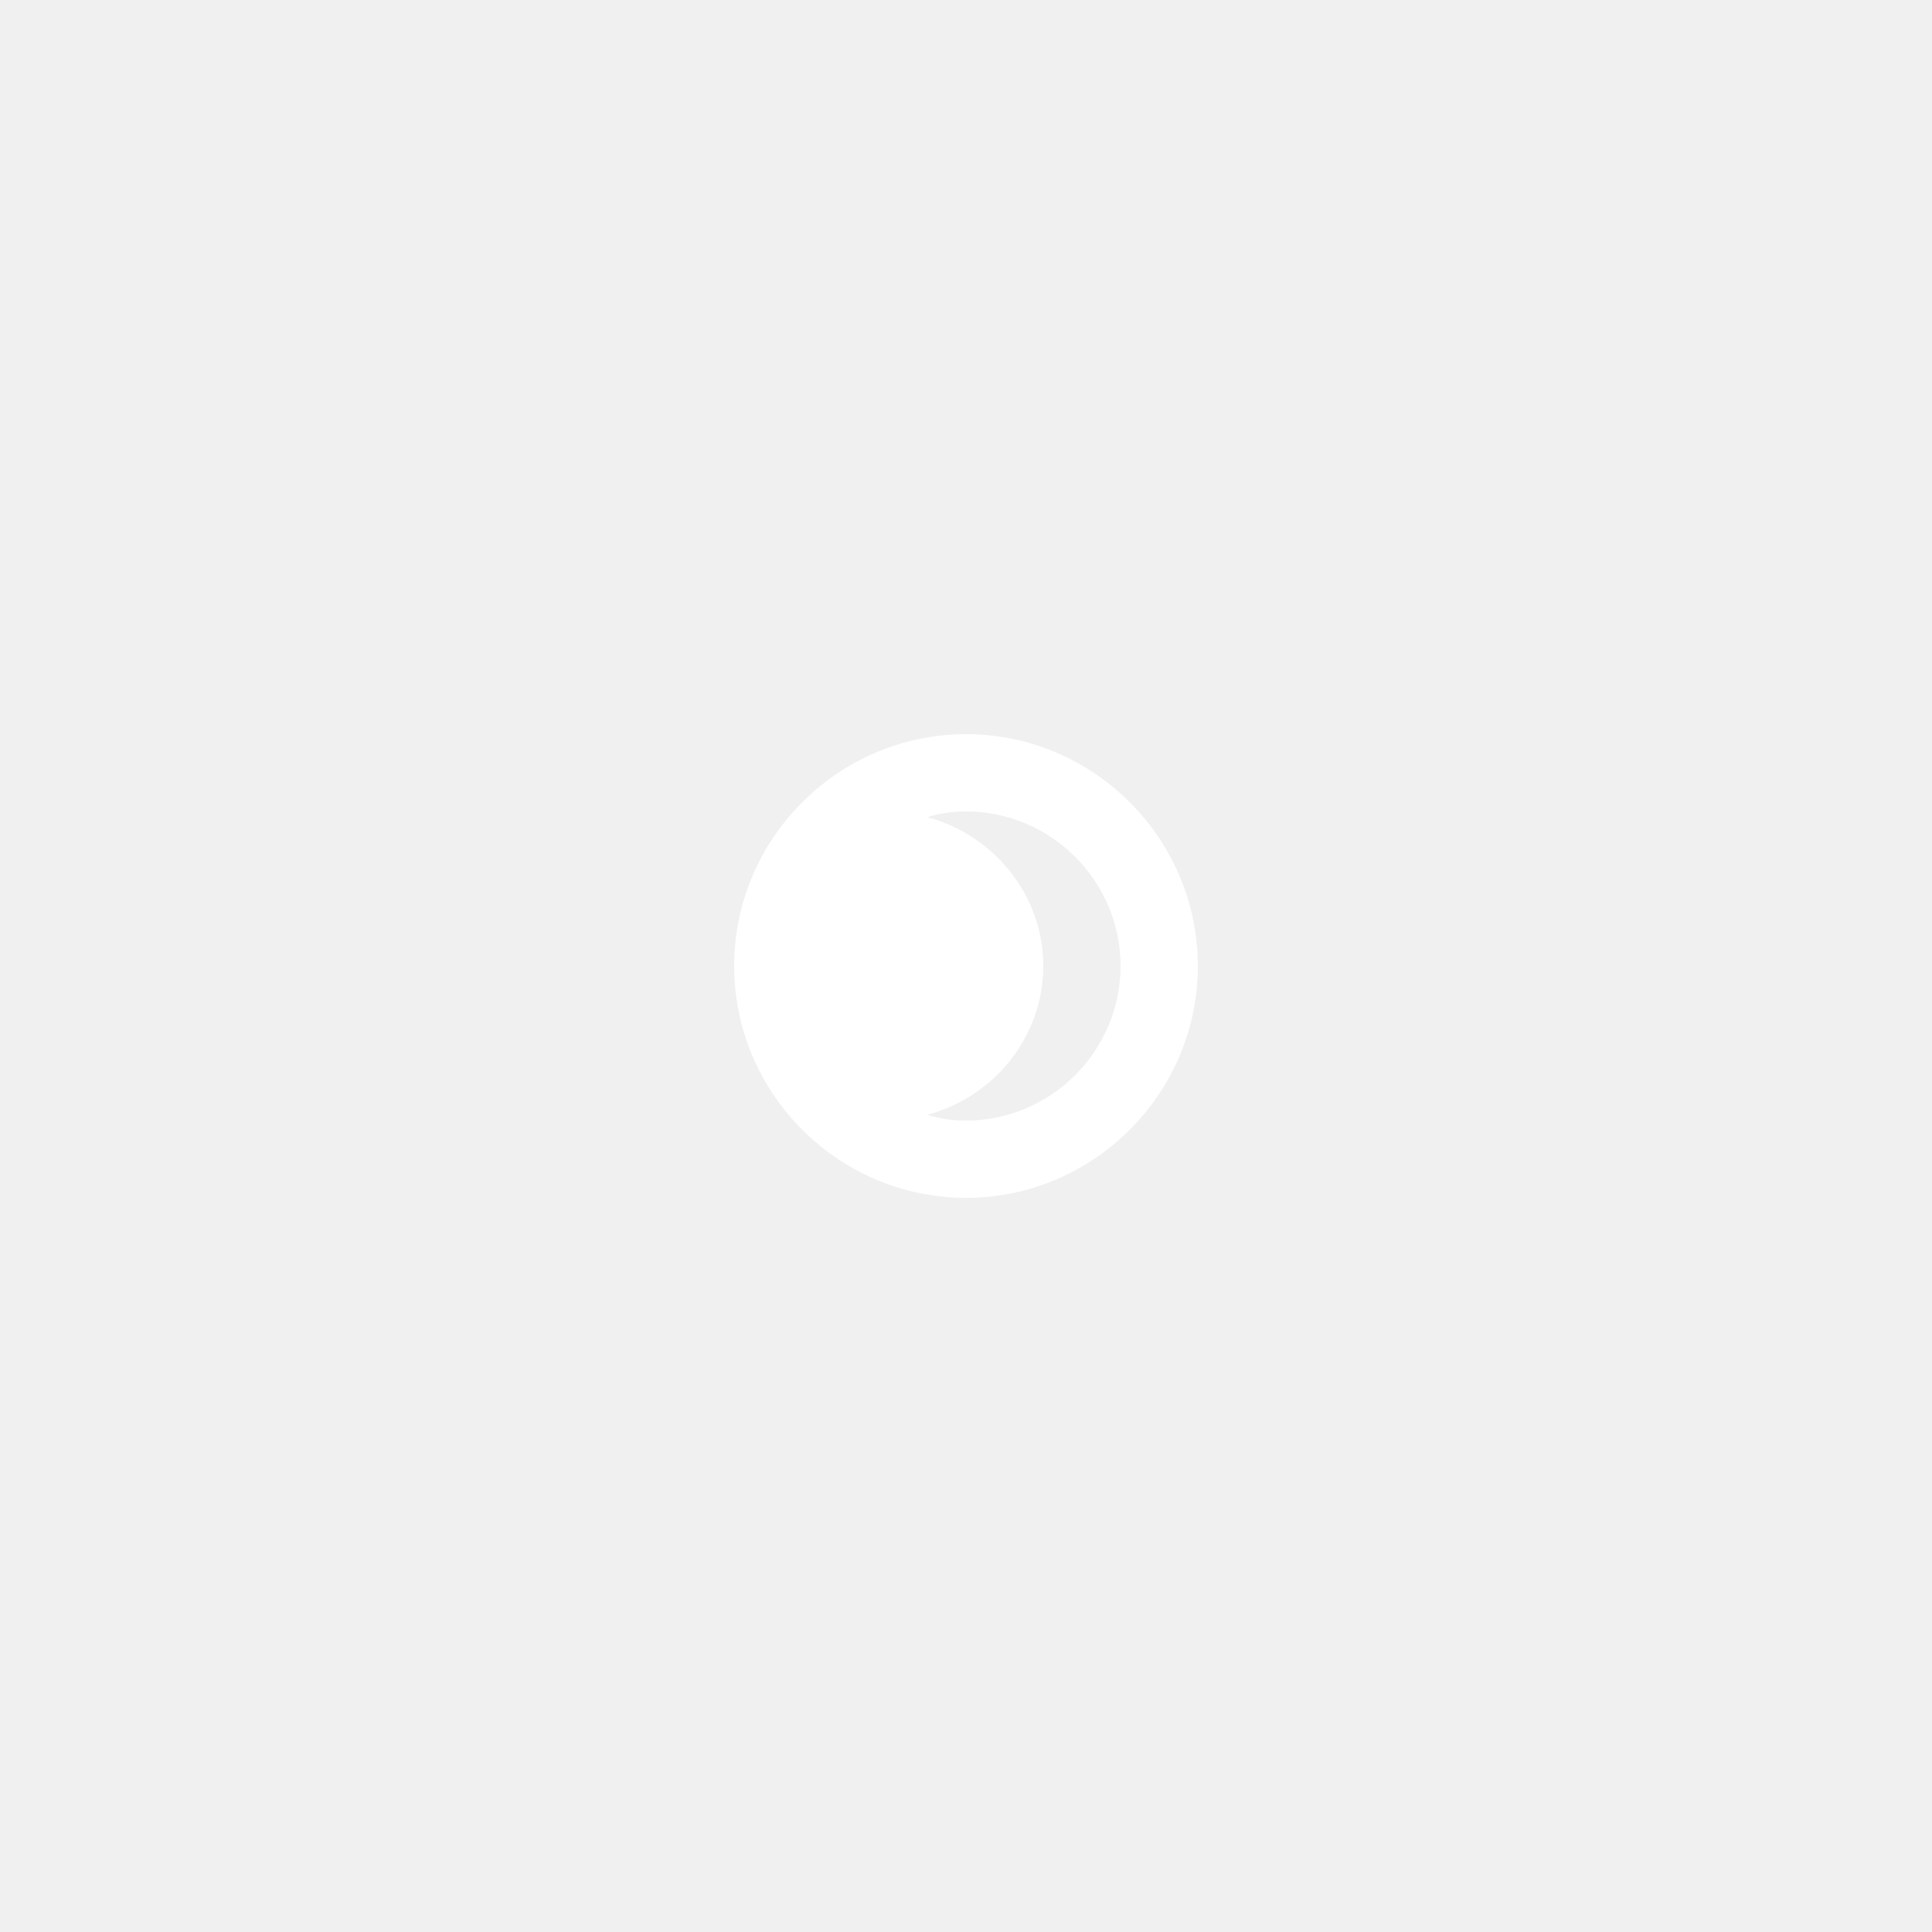
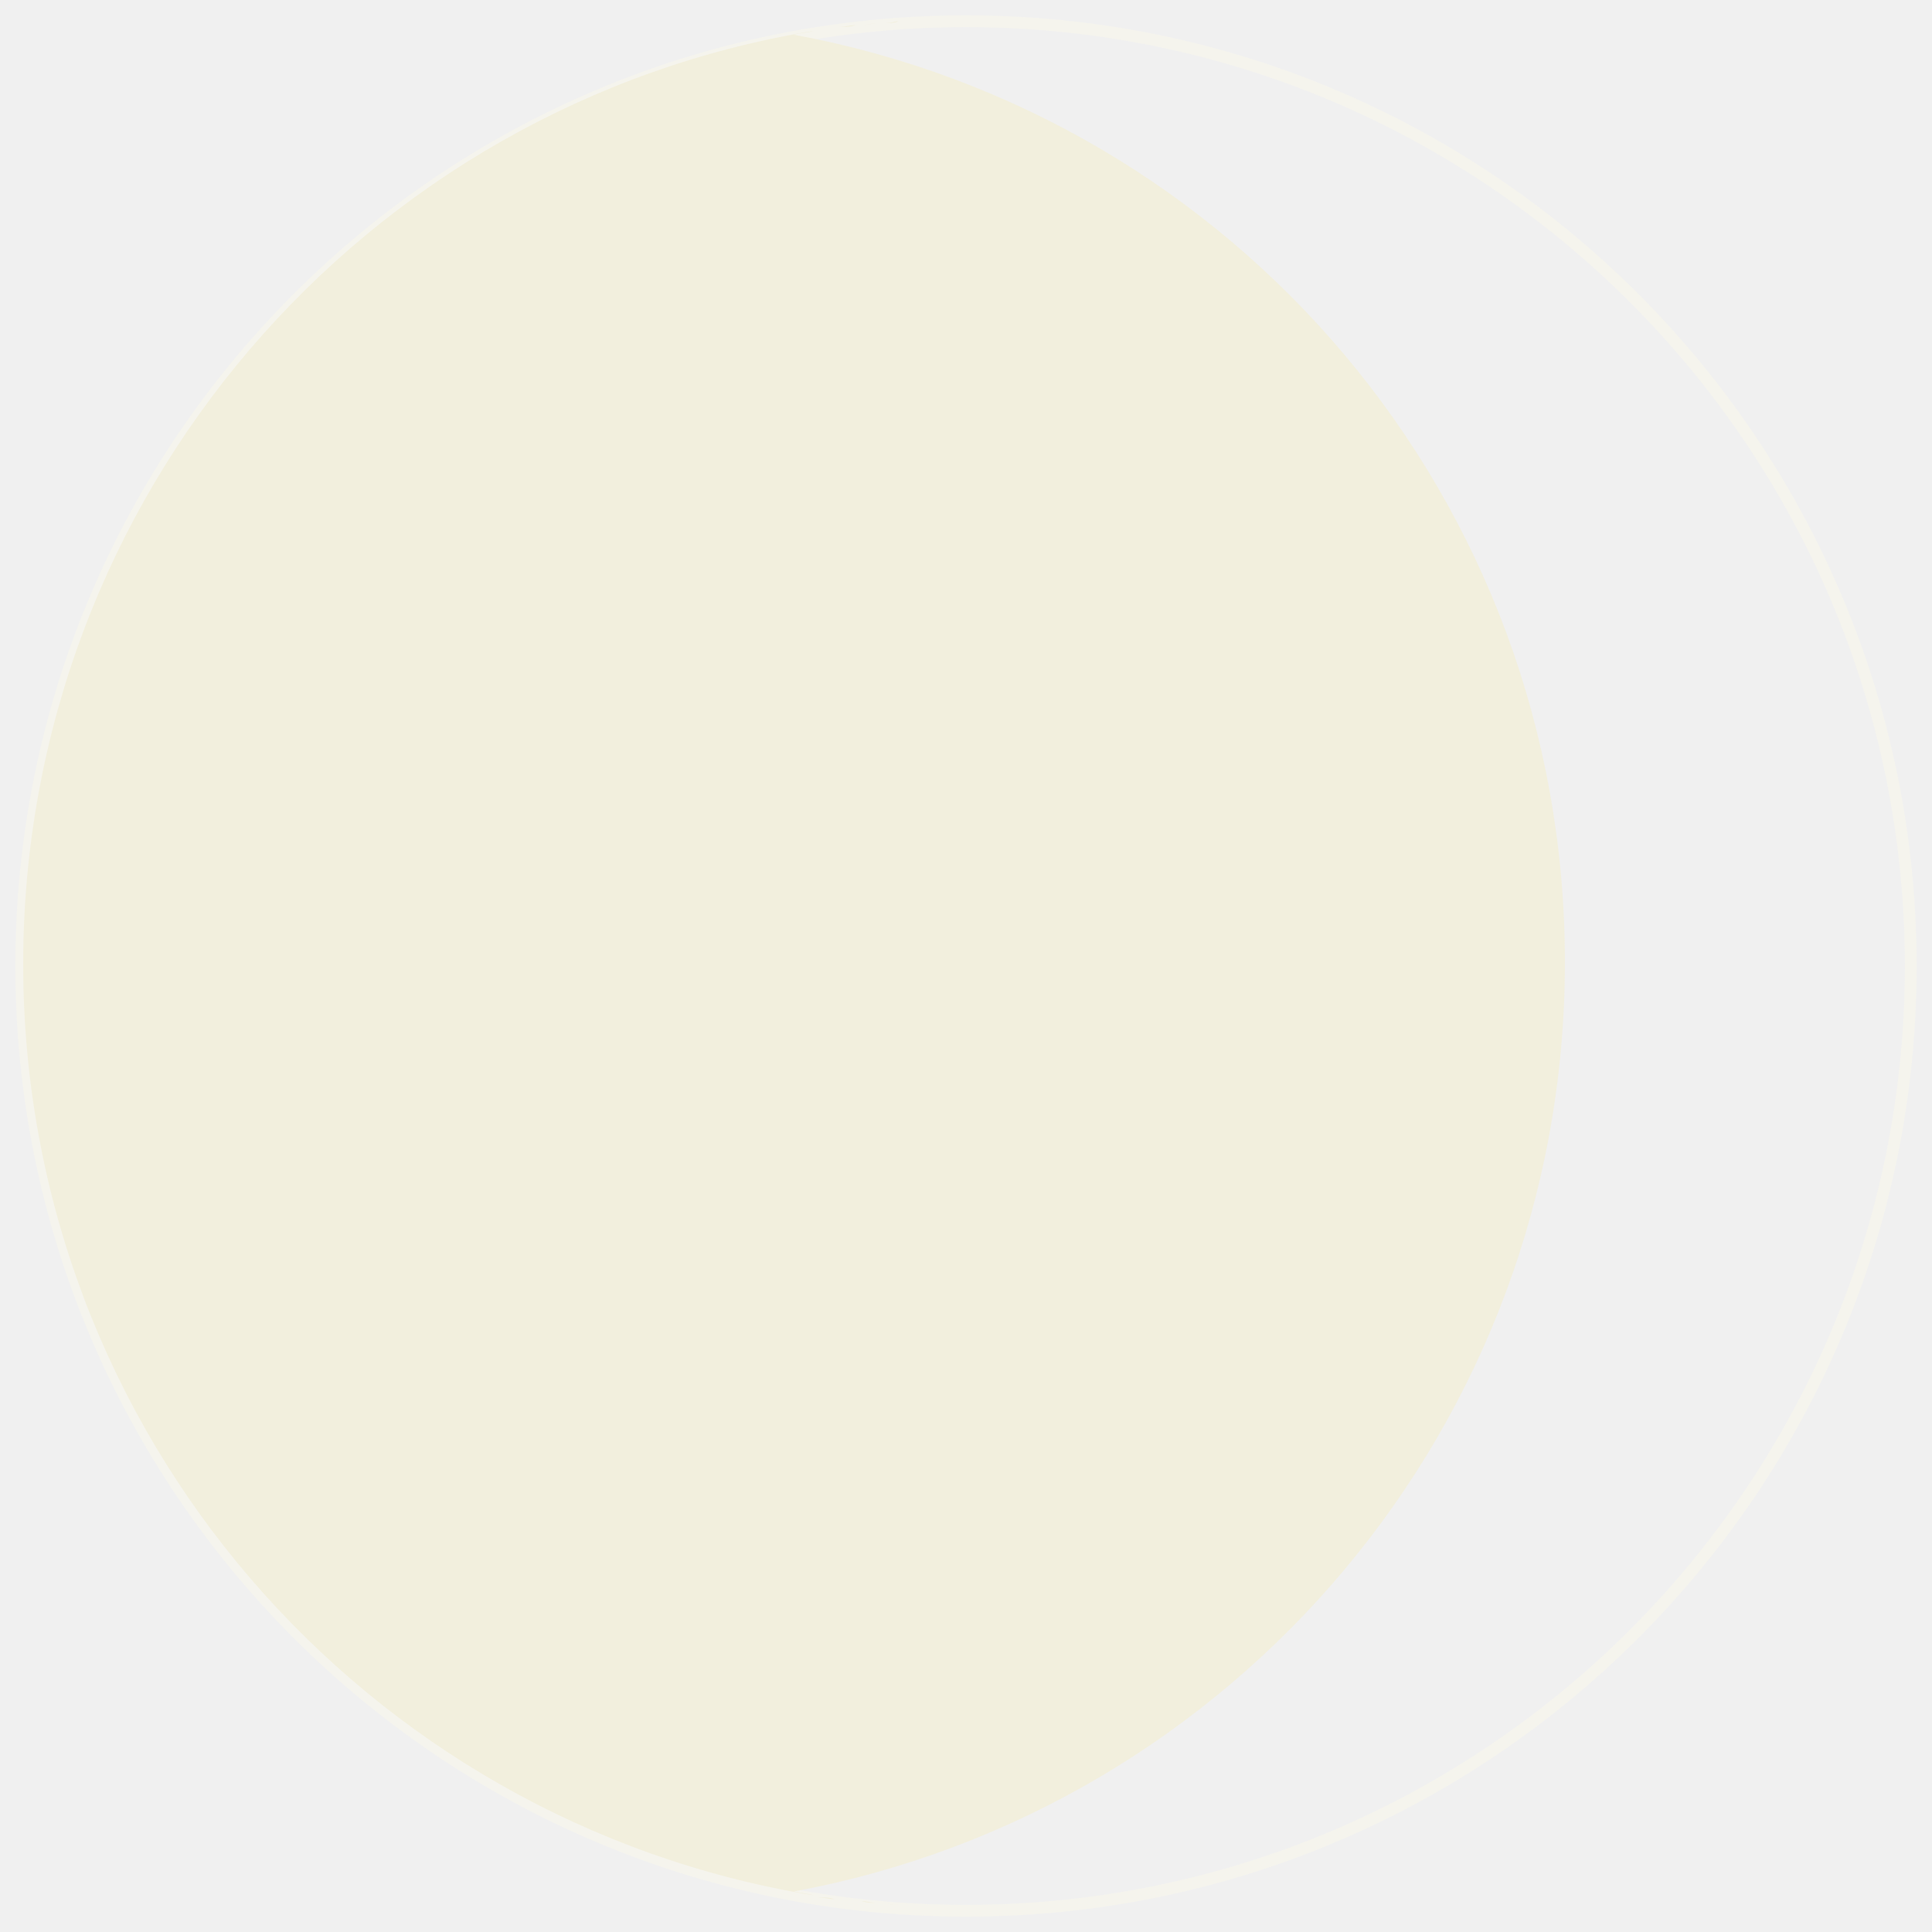
<svg xmlns="http://www.w3.org/2000/svg" version="1.1" id="Layer_1" x="0px" y="0px" viewBox="0 0 100 100" style="enable-background:new 0 0 100 100;" xml:space="preserve">
  <style type="text/css">
- 	.st0{fill-rule:evenodd;clip-rule:evenodd;fill:#FFFFFF;}
+ 	.st0{fill:none;stroke:#F5F4ED;stroke-width:0.611;stroke-miterlimit:10;}
+ 	.st1{fill:#F2EFDD;}
</style>
-   <path class="st0" d="M50,62c6.6,0,12-5.4,12-12c0-6.6-5.4-12-12-12c-6.6,0-12,5.4-12,12C38,56.6,43.4,62,50,62z M48,42.3  c0.6-0.2,1.3-0.3,2-0.3c4.4,0,8,3.6,8,8c0,4.4-3.6,8-8,8c-0.7,0-1.4-0.1-2-0.3c3.4-0.9,6-4,6-7.7C54,46.3,51.4,43.2,48,42.3z" />
+   <g>
+     <circle class="st0" cx="50" cy="50" r="48.9" />
+     <g>
+       <path class="st1" d="M43.4,1.4c0.3,0,0.6-0.1,0.9-0.1C44,1.4,43.7,1.4,43.4,1.4z" />
+       <path class="st1" d="M45.8,1.2c0.2,0,0.5,0,0.7-0.1C46.3,1.1,46.1,1.2,45.8,1.2z" />
+       <path class="st1" d="M42.3,1.6c0.3,0,0.6-0.1,0.9-0.1C42.9,1.5,42.6,1.6,42.3,1.6z" />
+       <path class="st1" d="M47.1,1.1c0.2,0,0.4,0,0.6,0C47.5,1.1,47.3,1.1,47.1,1.1z" />
+       <path class="st1" d="M41.1,97.9c22.7-4.2,39.9-24.1,39.9-48.1S63.9,6,41.1,1.8c0.3-0.1,0.7-0.1,1-0.2C18.9,5.4,1.2,25.6,1.2,49.9    s17.7,44.4,40.9,48.2C41.8,98,41.5,98,41.1,97.9z" />
+       <path class="st1" d="M48.4,1c0.2,0,0.3,0,0.5,0C48.7,1,48.6,1,48.4,1z" />
+       <path class="st1" d="M44.6,1.3c0.3,0,0.5-0.1,0.8-0.1C45.2,1.2,44.9,1.3,44.6,1.3z" />
+       <path class="st1" d="M43.2,98.3c-0.3,0-0.6-0.1-0.9-0.1C42.6,98.2,42.9,98.2,43.2,98.3z" />
+       <path class="st1" d="M48.9,98.7c-0.2,0-0.3,0-0.5,0C48.6,98.7,48.7,98.7,48.9,98.7z" />
+       <path class="st1" d="M46.6,98.6c-0.2,0-0.5,0-0.7-0.1C46.1,98.6,46.3,98.6,46.6,98.6z" />
+       <path class="st1" d="M47.7,98.7c-0.2,0-0.4,0-0.6,0C47.3,98.7,47.5,98.7,47.7,98.7z" />
+       <path class="st1" d="M44.3,98.4c-0.3,0-0.6-0.1-0.9-0.1C43.7,98.3,44,98.4,44.3,98.4z" />
+       <path class="st1" d="M45.4,98.5c-0.3,0-0.5-0.1-0.8-0.1C44.9,98.5,45.2,98.5,45.4,98.5z" />
+     </g>
+   </g>
</svg>
